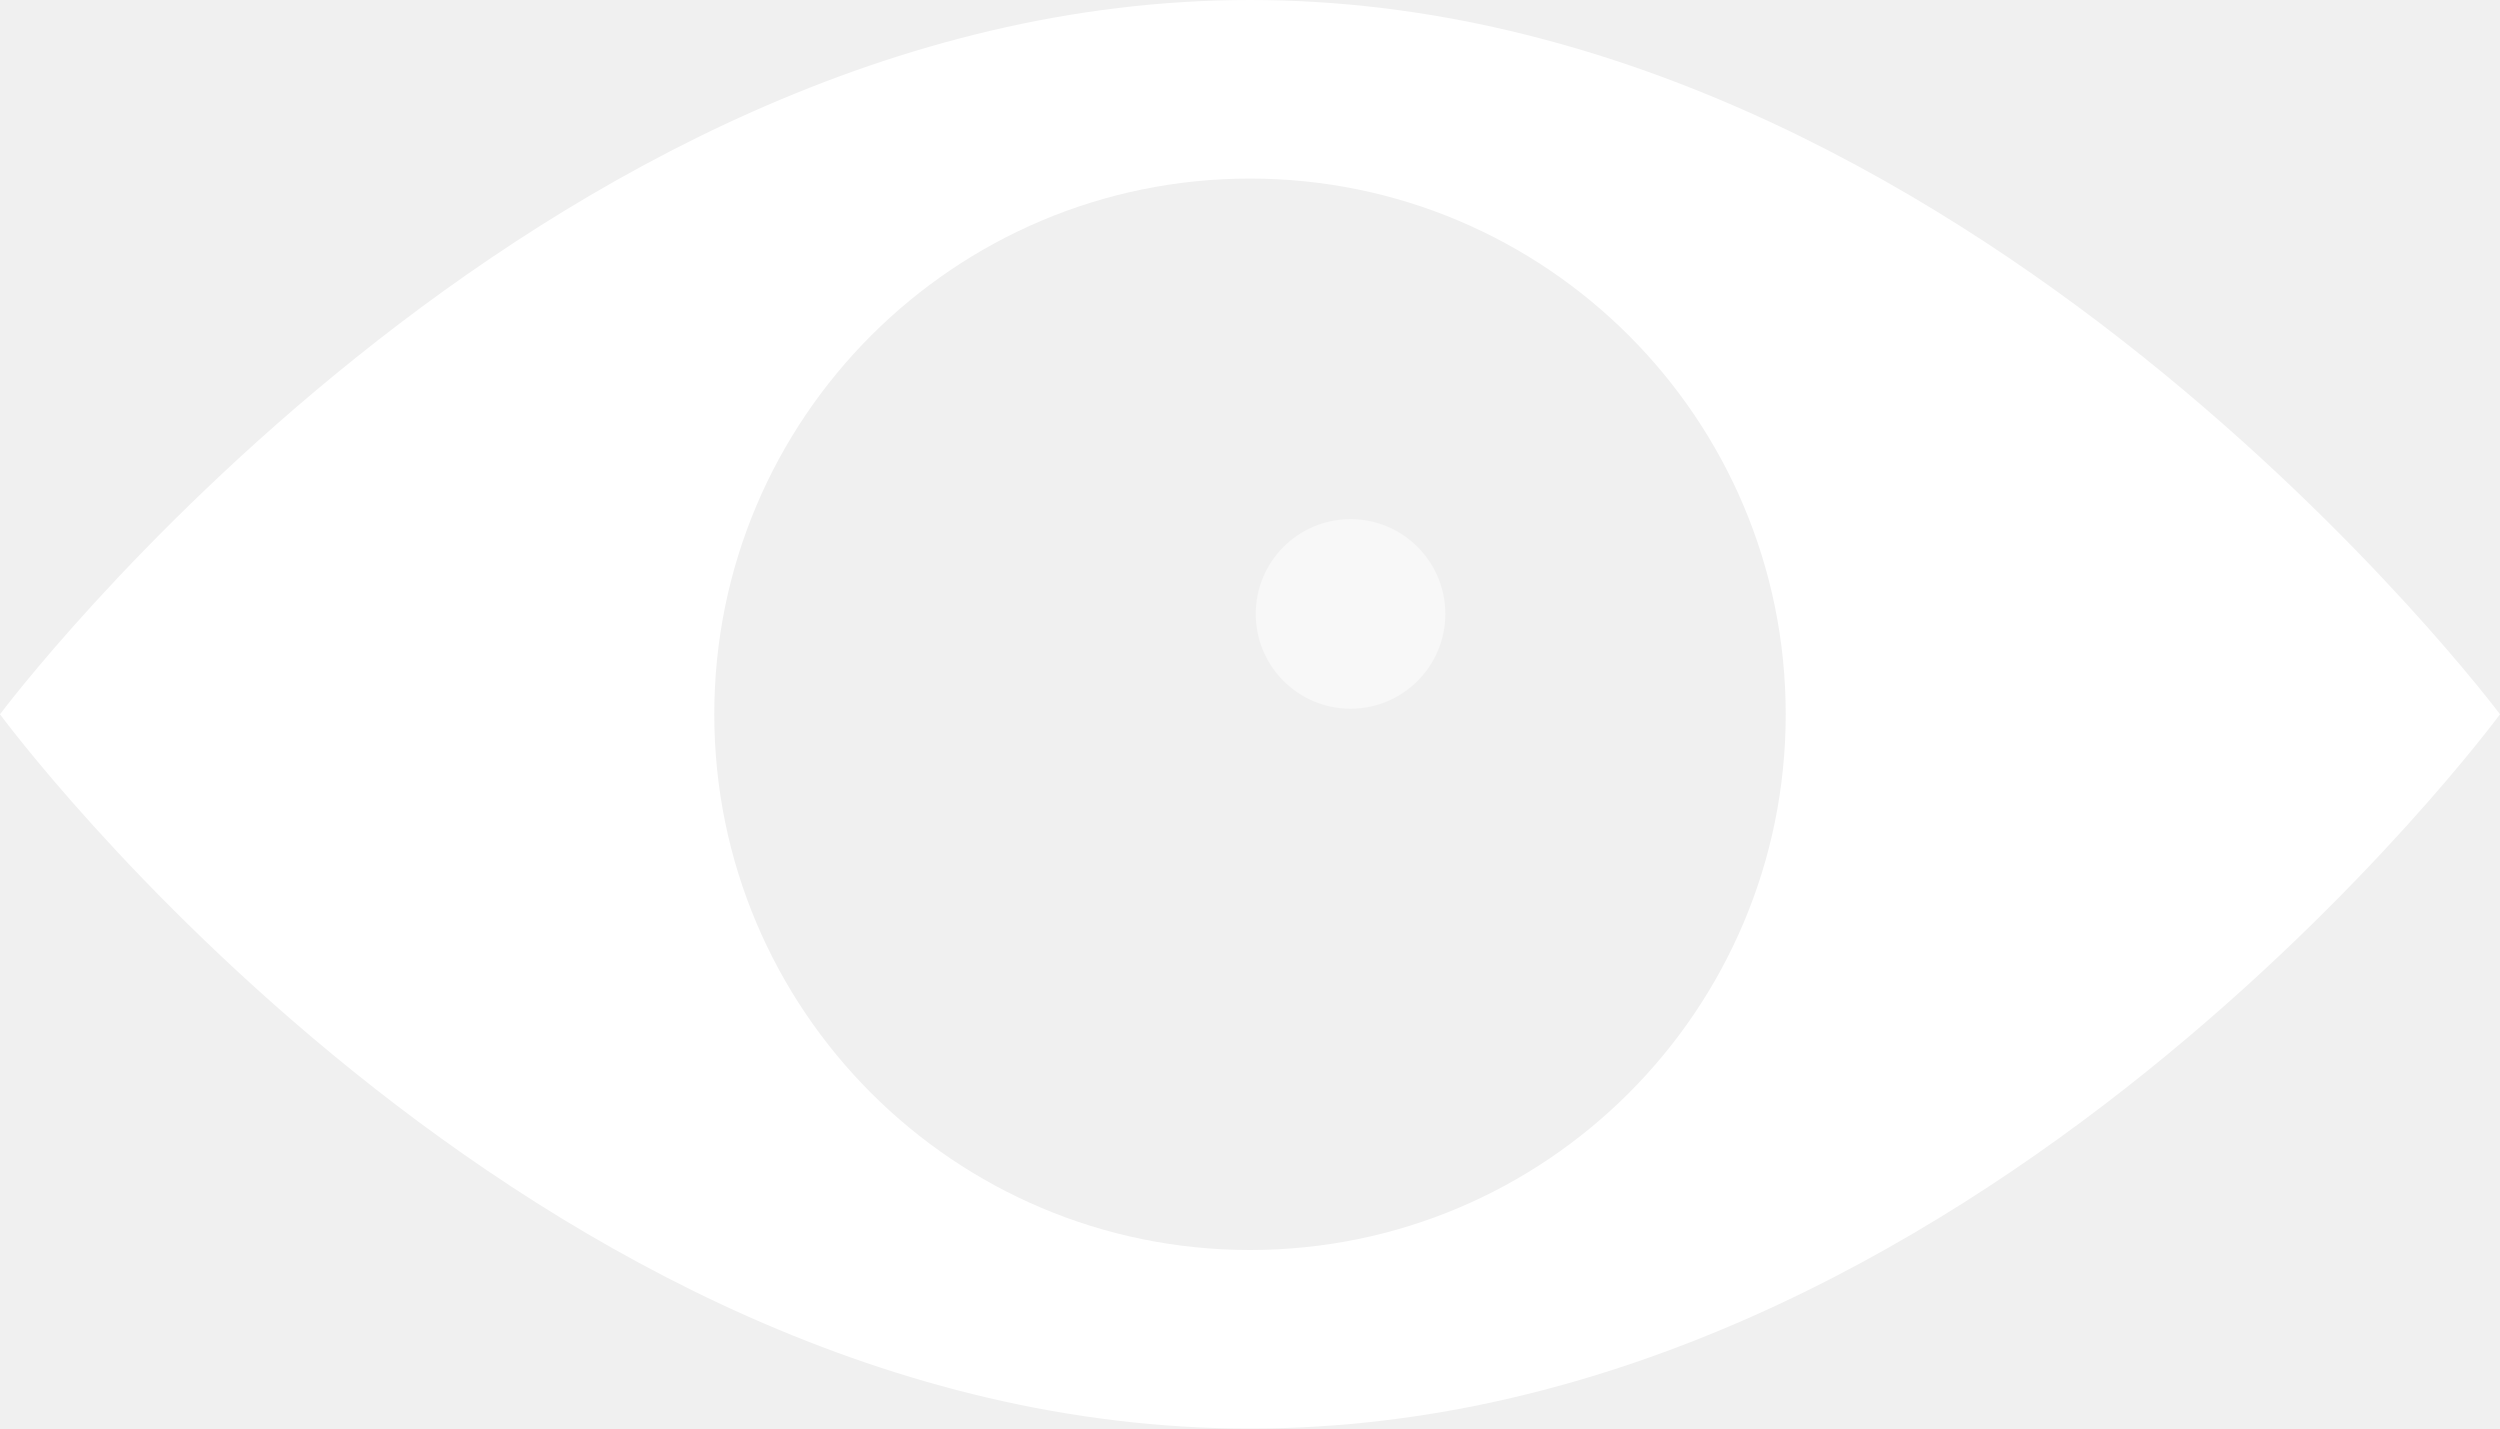
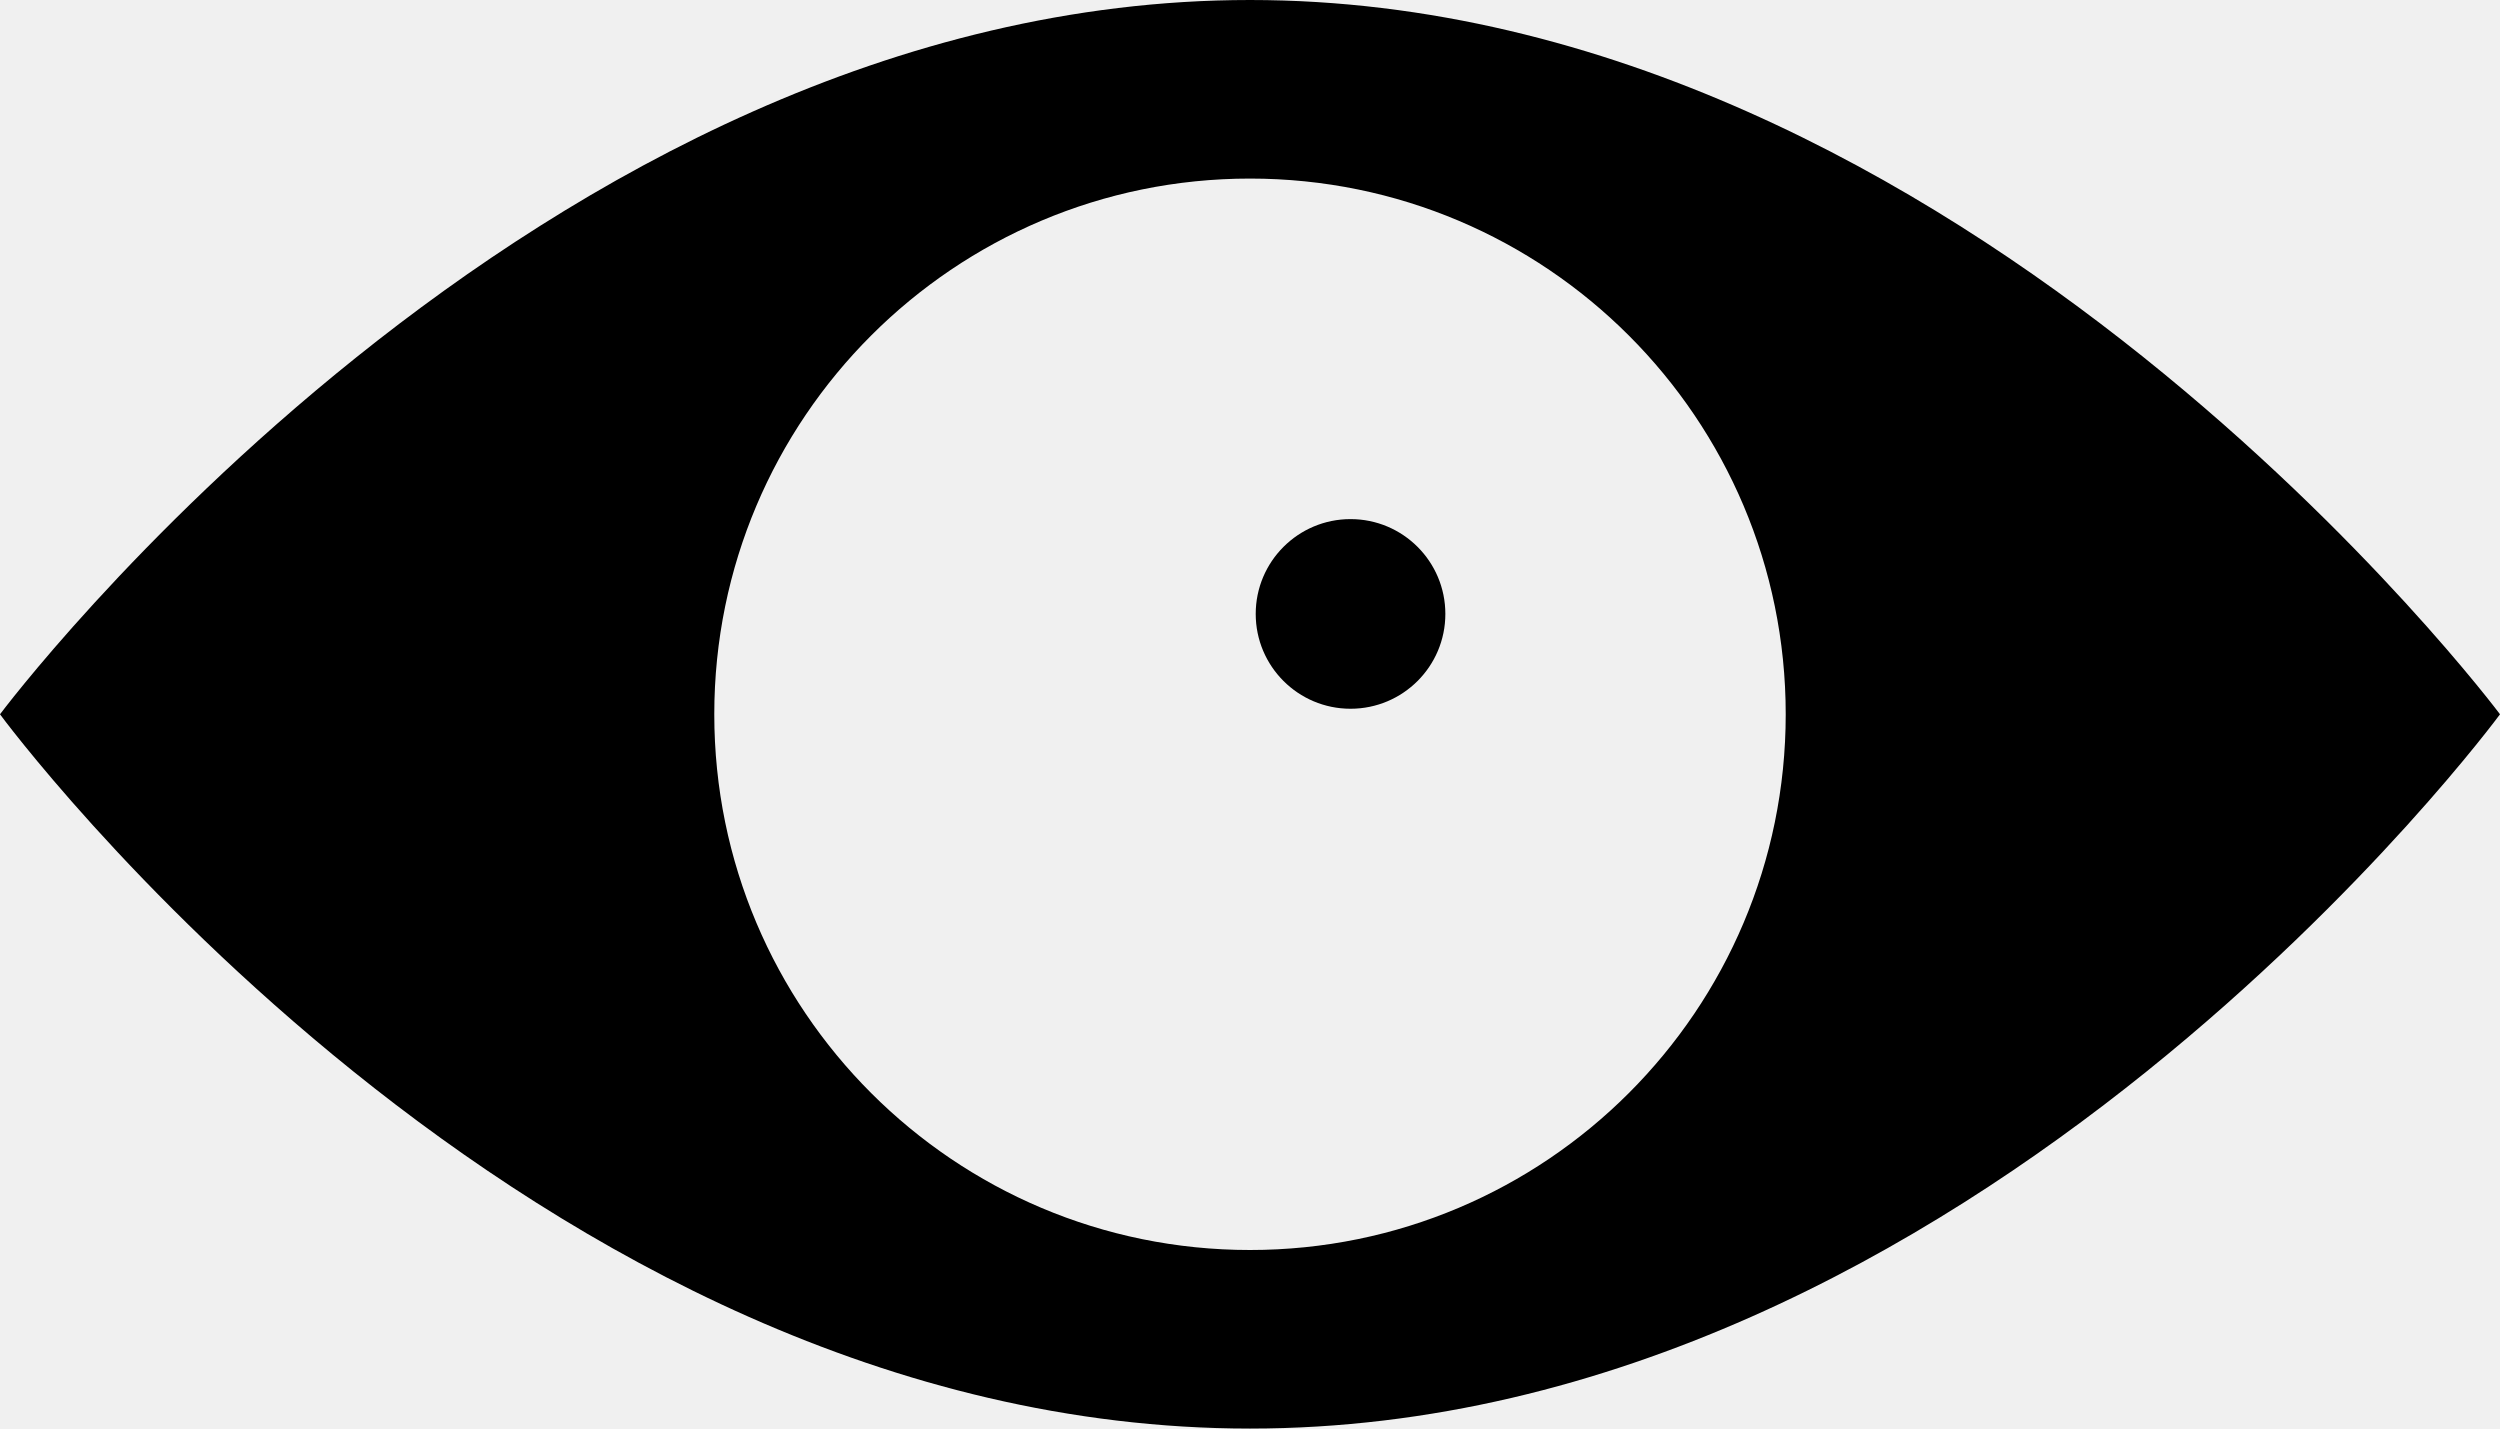
<svg xmlns="http://www.w3.org/2000/svg" width="14" height="8" viewBox="0 0 14 8">
-   <defs>
-     <style>.cls-1, .cls-2 { fill: #fff; } .cls-1 { fill-rule: evenodd; } .cls-2 { opacity: 0.5; }</style>
-   </defs>
-   <path class="cls-1" d="M4,9s2.991-4,7-4,7,4,7,4-2.943,4-7,4S4,9,4,9Zm7-3A3,3,0,1,1,8,9,3,3,0,0,1,11,6Z" transform="translate(-4 -5)" />
-   <circle id="Ellipse_1_copy" data-name="Ellipse 1 copy" class="cls-2" cx="7.563" cy="3.438" r=".531" />
+   <path fill-rule="evenodd" d="M4,9s2.991-4,7-4,7,4,7,4-2.943,4-7,4S4,9,4,9Zm7-3A3,3,0,1,1,8,9,3,3,0,0,1,11,6Z" transform="translate(-4 -5)" />
+   <circle opacity="50" cx="7.563" cy="3.438" r=".531" />
</svg>
